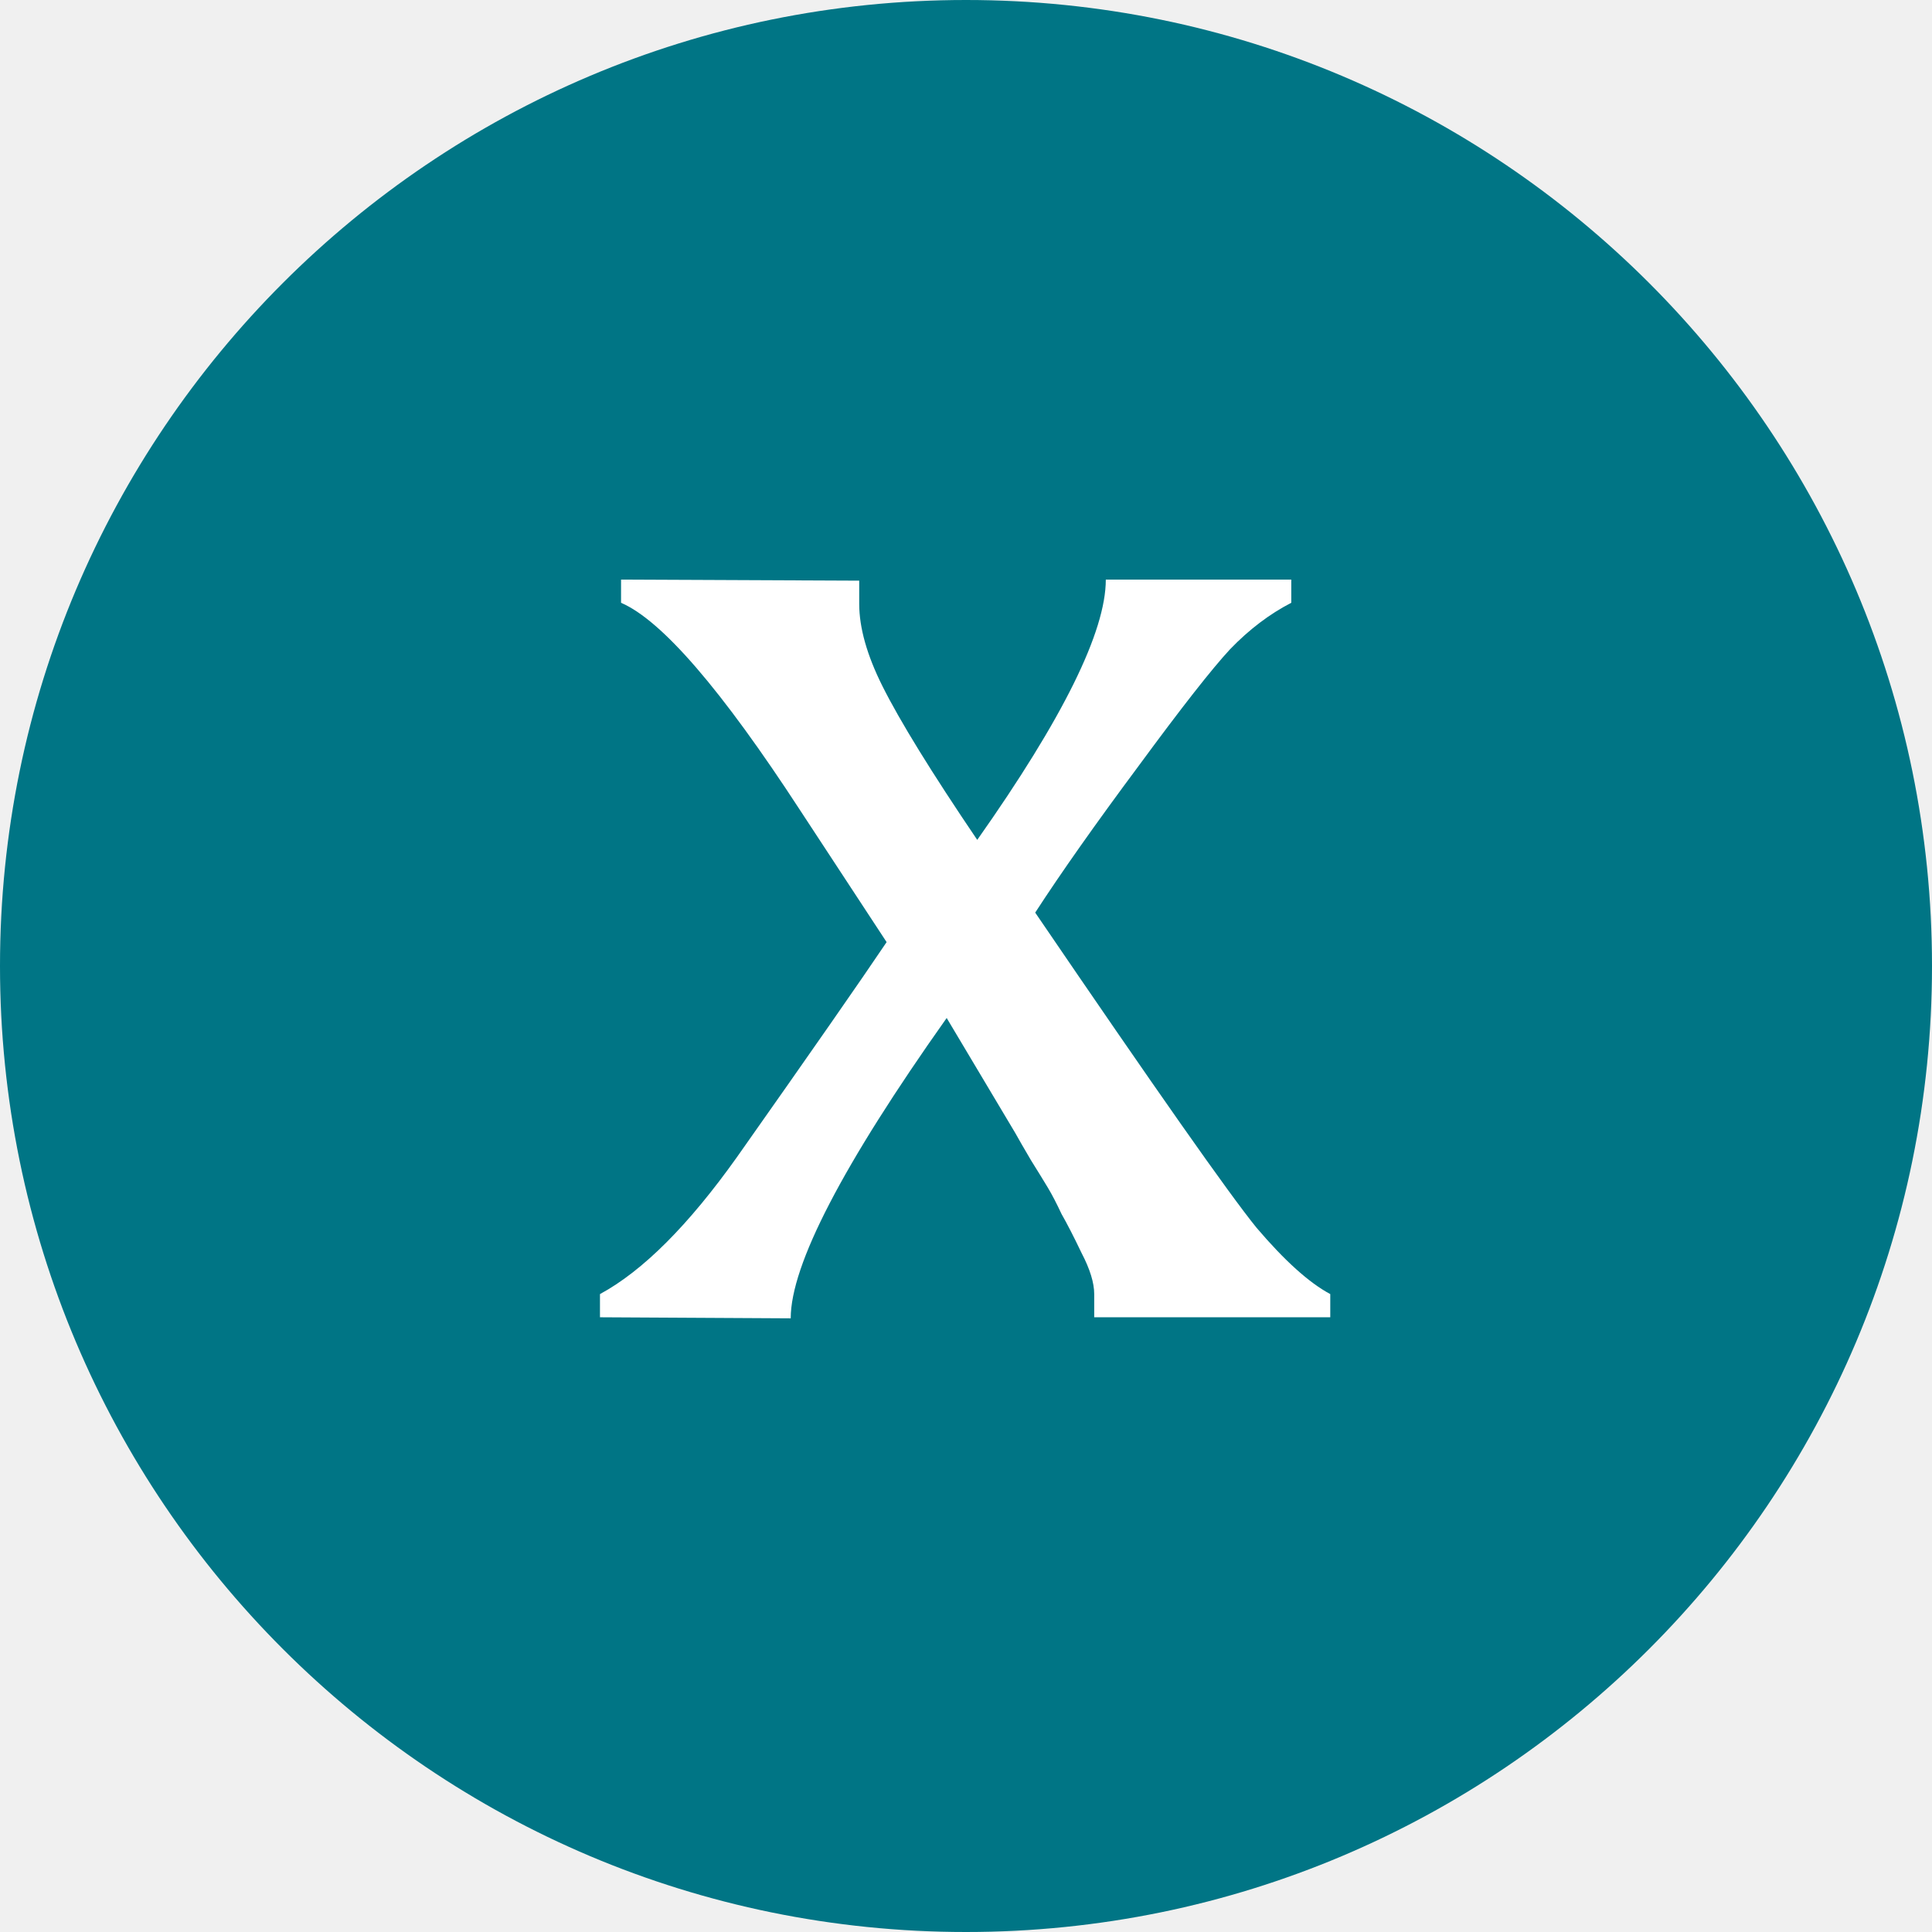
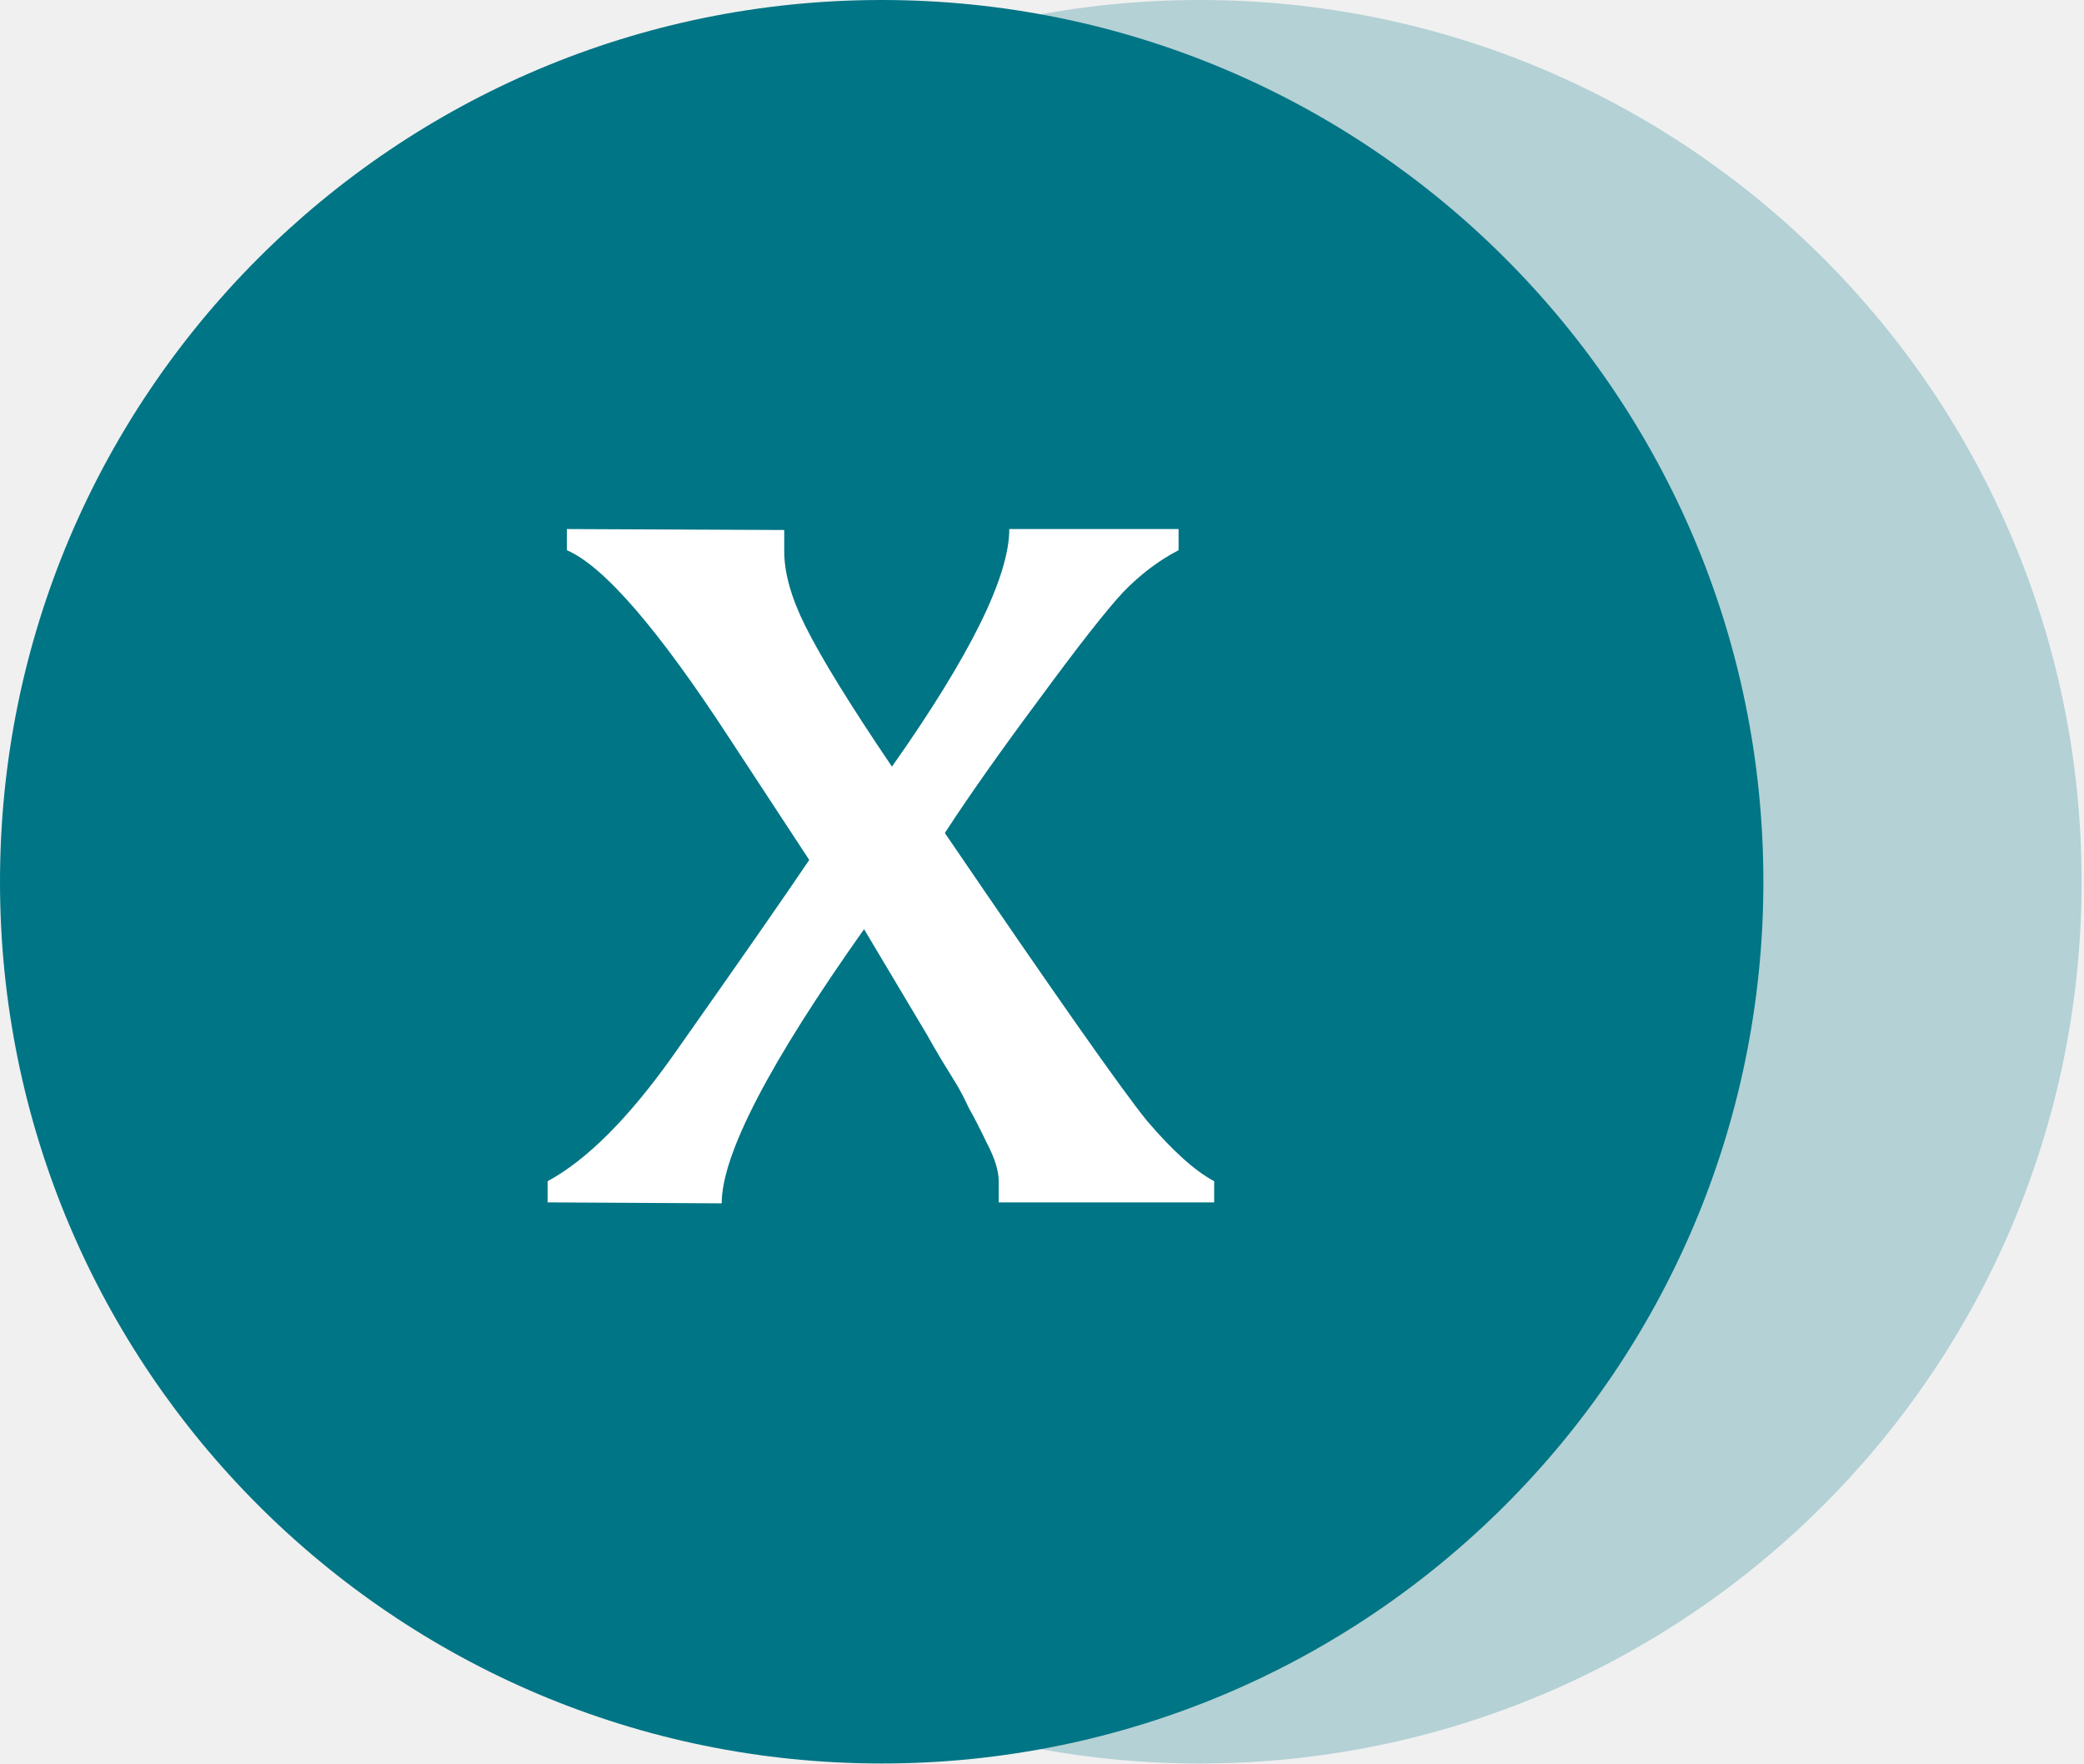
- <svg xmlns="http://www.w3.org/2000/svg" width="22" height="22" viewBox="0 0 22 22" fill="none">
+ <svg xmlns="http://www.w3.org/2000/svg" width="26" height="22" viewBox="0 0 26 22" fill="none">
+   <circle cx="14.97" cy="11" r="11" fill="#007585" fill-opacity="0.25" />
  <circle cx="11" cy="11" r="11" fill="#007585" />
  <path d="M10.78 11.592C9.596 13.264 9.004 14.404 9.004 15.012L6.832 15V14.736C7.32 14.472 7.84 13.952 8.392 13.176C9.232 11.984 9.8 11.168 10.096 10.728L9.112 9.228C8.216 7.852 7.536 7.064 7.072 6.864V6.6L9.784 6.612V6.876C9.784 7.148 9.872 7.46 10.048 7.812C10.248 8.212 10.608 8.796 11.128 9.564C12.104 8.18 12.592 7.192 12.592 6.6H14.704V6.864C14.456 6.992 14.224 7.168 14.008 7.392C13.8 7.616 13.452 8.06 12.964 8.724C12.476 9.38 12.084 9.936 11.788 10.392C13.156 12.4 13.996 13.596 14.308 13.98C14.628 14.356 14.908 14.608 15.148 14.736V15H12.46V14.736C12.46 14.608 12.412 14.452 12.316 14.268C12.228 14.084 12.152 13.936 12.088 13.824C12.032 13.704 11.98 13.604 11.932 13.524C11.884 13.444 11.82 13.34 11.74 13.212C11.66 13.076 11.6 12.972 11.56 12.9L10.78 11.592Z" fill="white" />
</svg>
